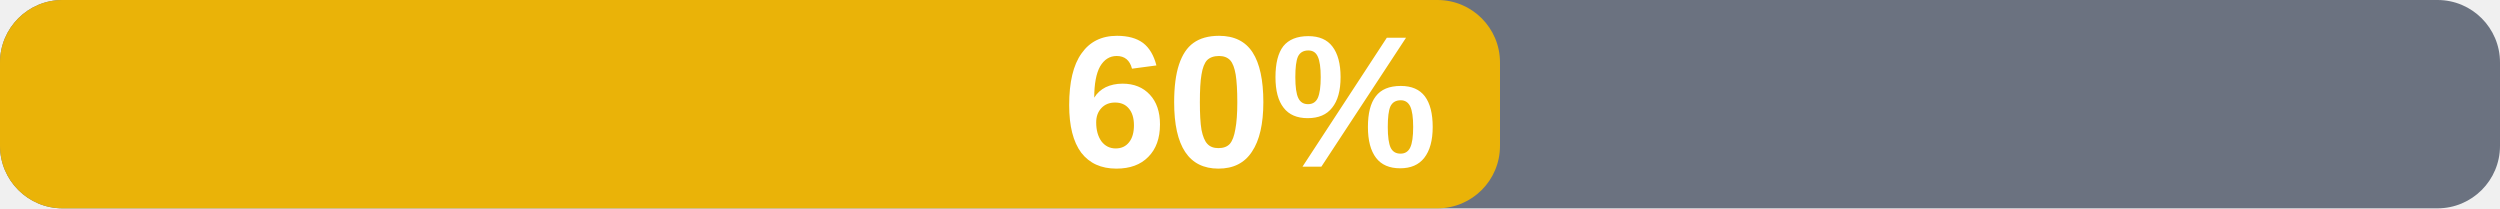
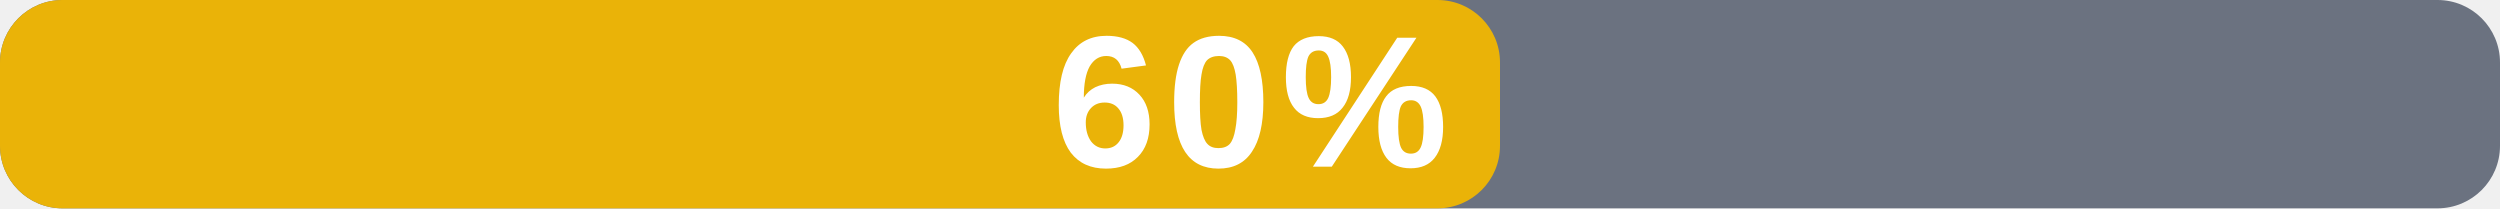
<svg xmlns="http://www.w3.org/2000/svg" width="120" height="10" viewBox="0 0 120 10">
  <rect width="120" height="10" fill="#6B7280" rx="3" />
  <rect x="0" y="0" width="72" height="10" fill="#EAB308" rx="3" />
-   <text x="60" y="8" text-anchor="middle" fill="#FFFFFF" font-family="Arial, sans-serif" font-size="9" font-weight="bold">60%</text>
+   <text x="60" y="8" text-anchor="middle" fill="#FFFFFF" font-family="Arial, sans-serif" font-size="9" font-weight="bold" letter-spacing="0.5">60%</text>
</svg>
